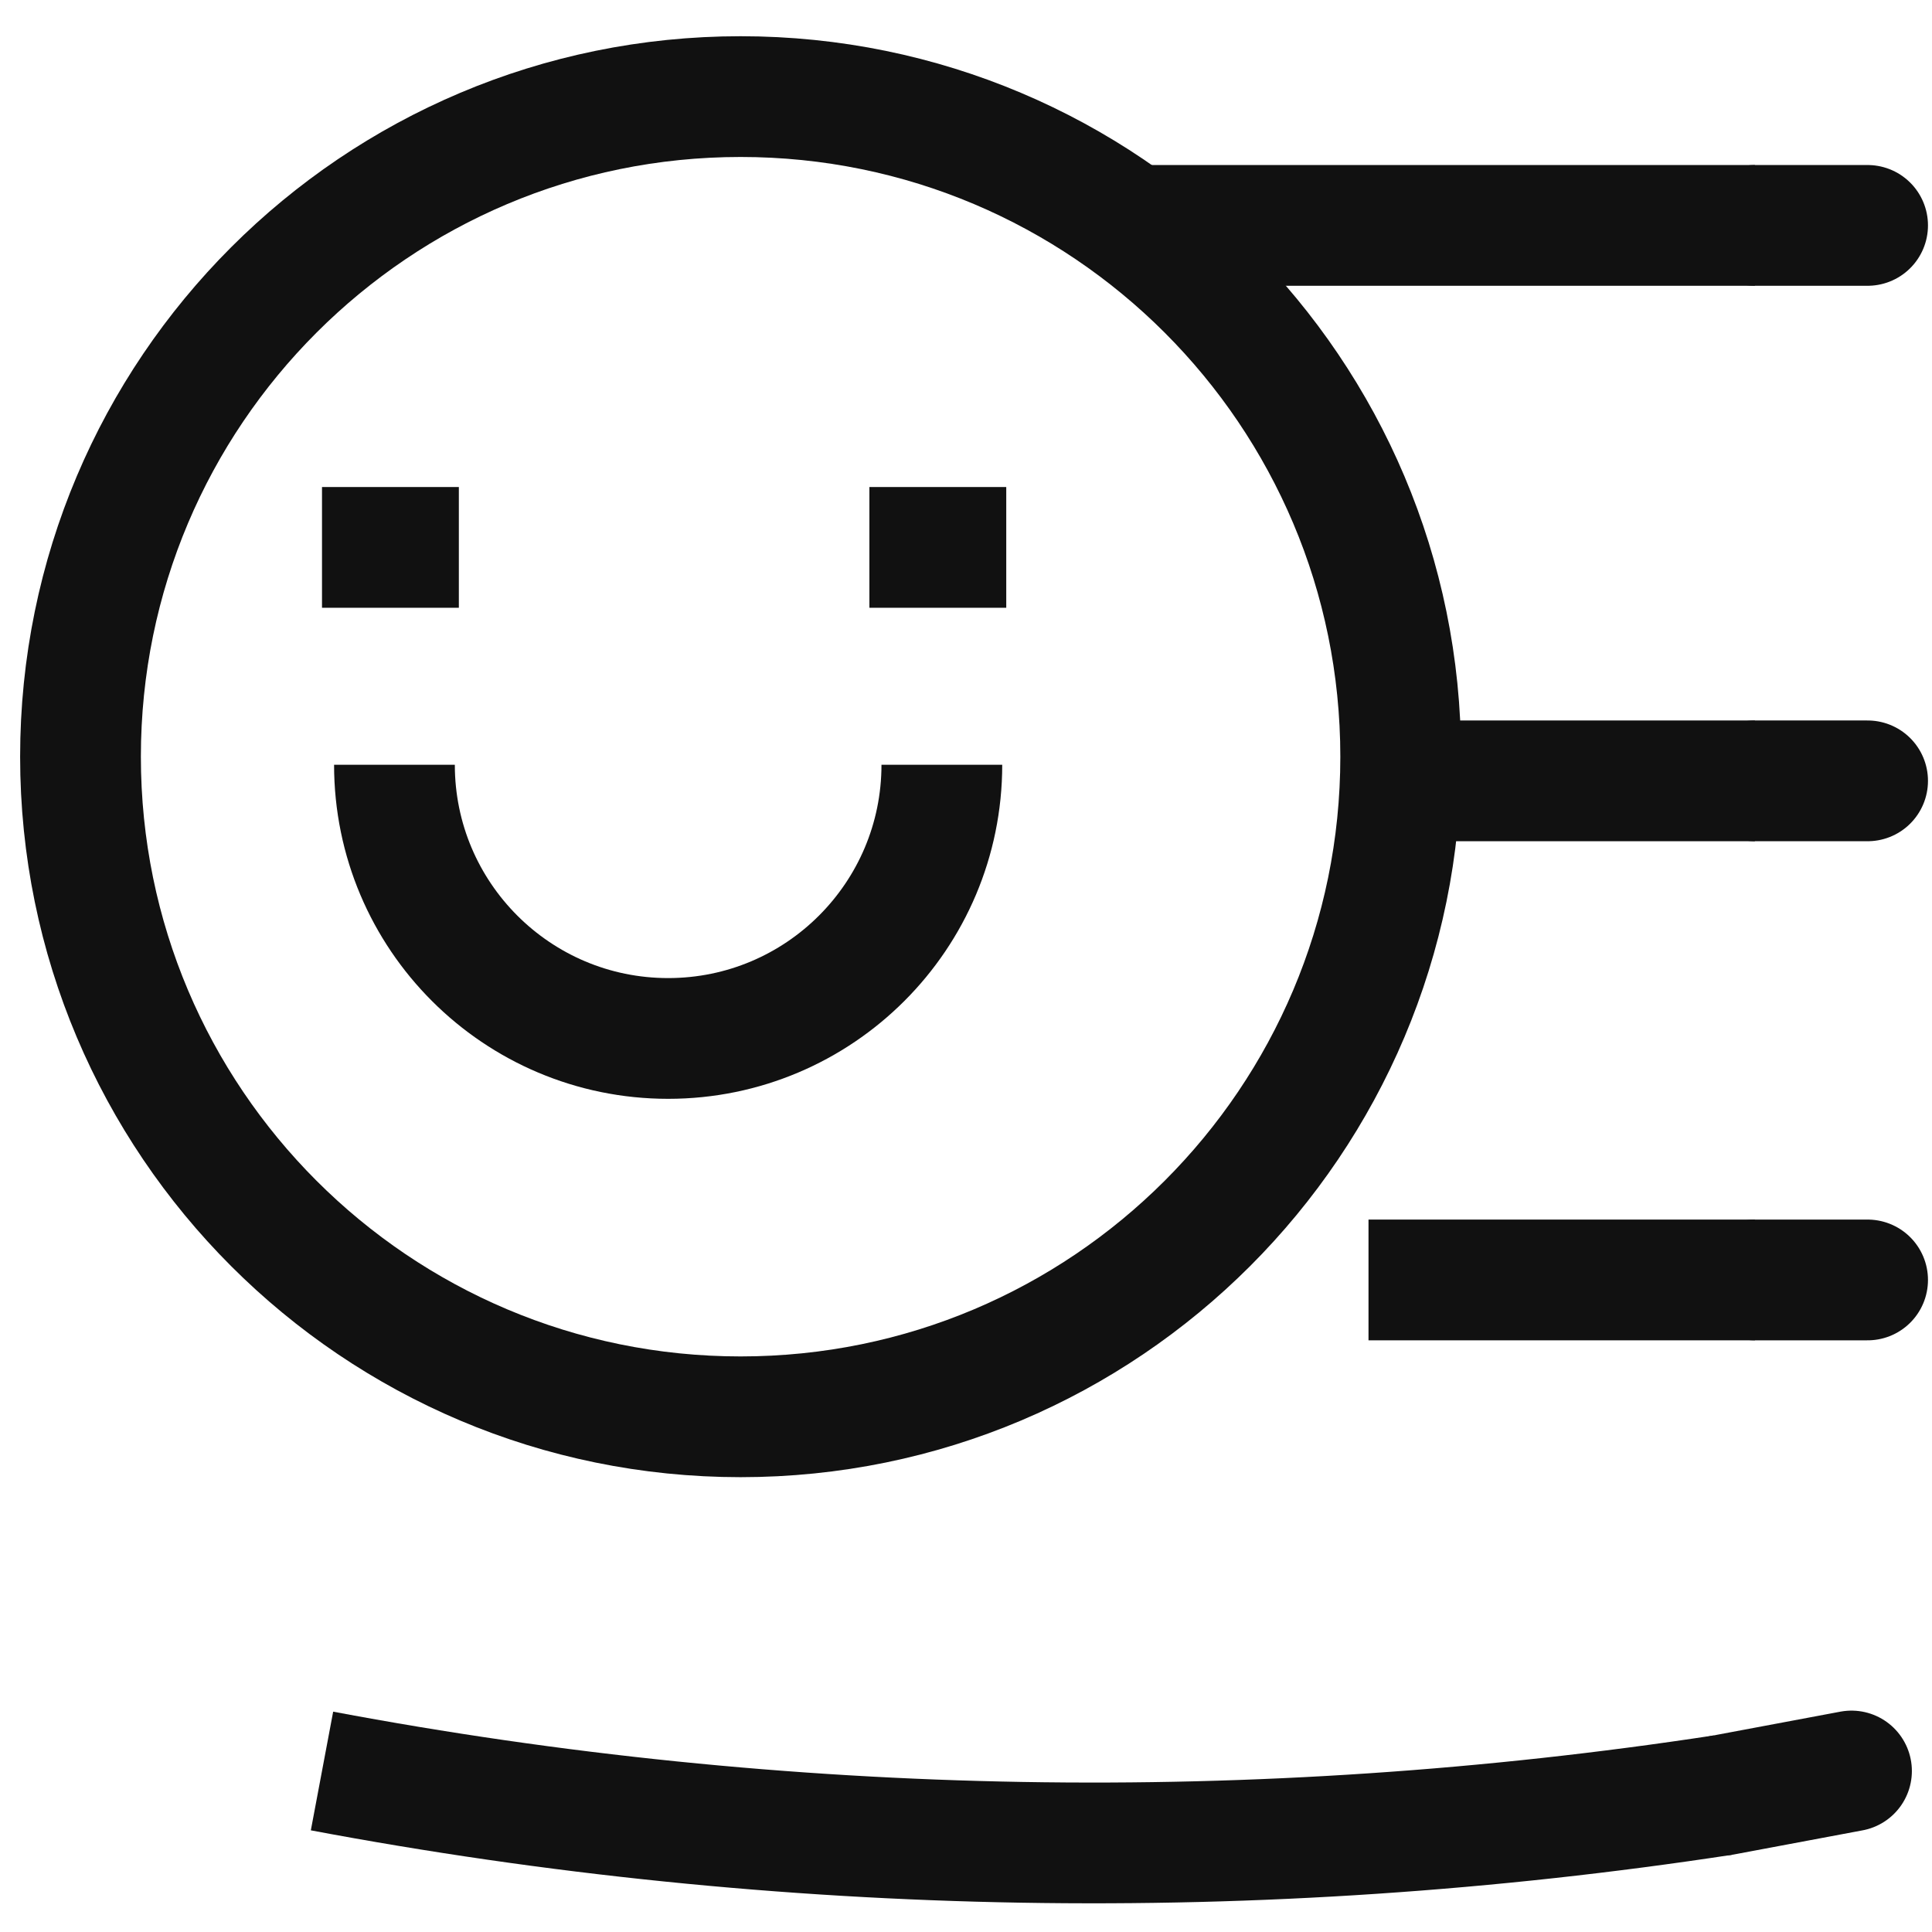
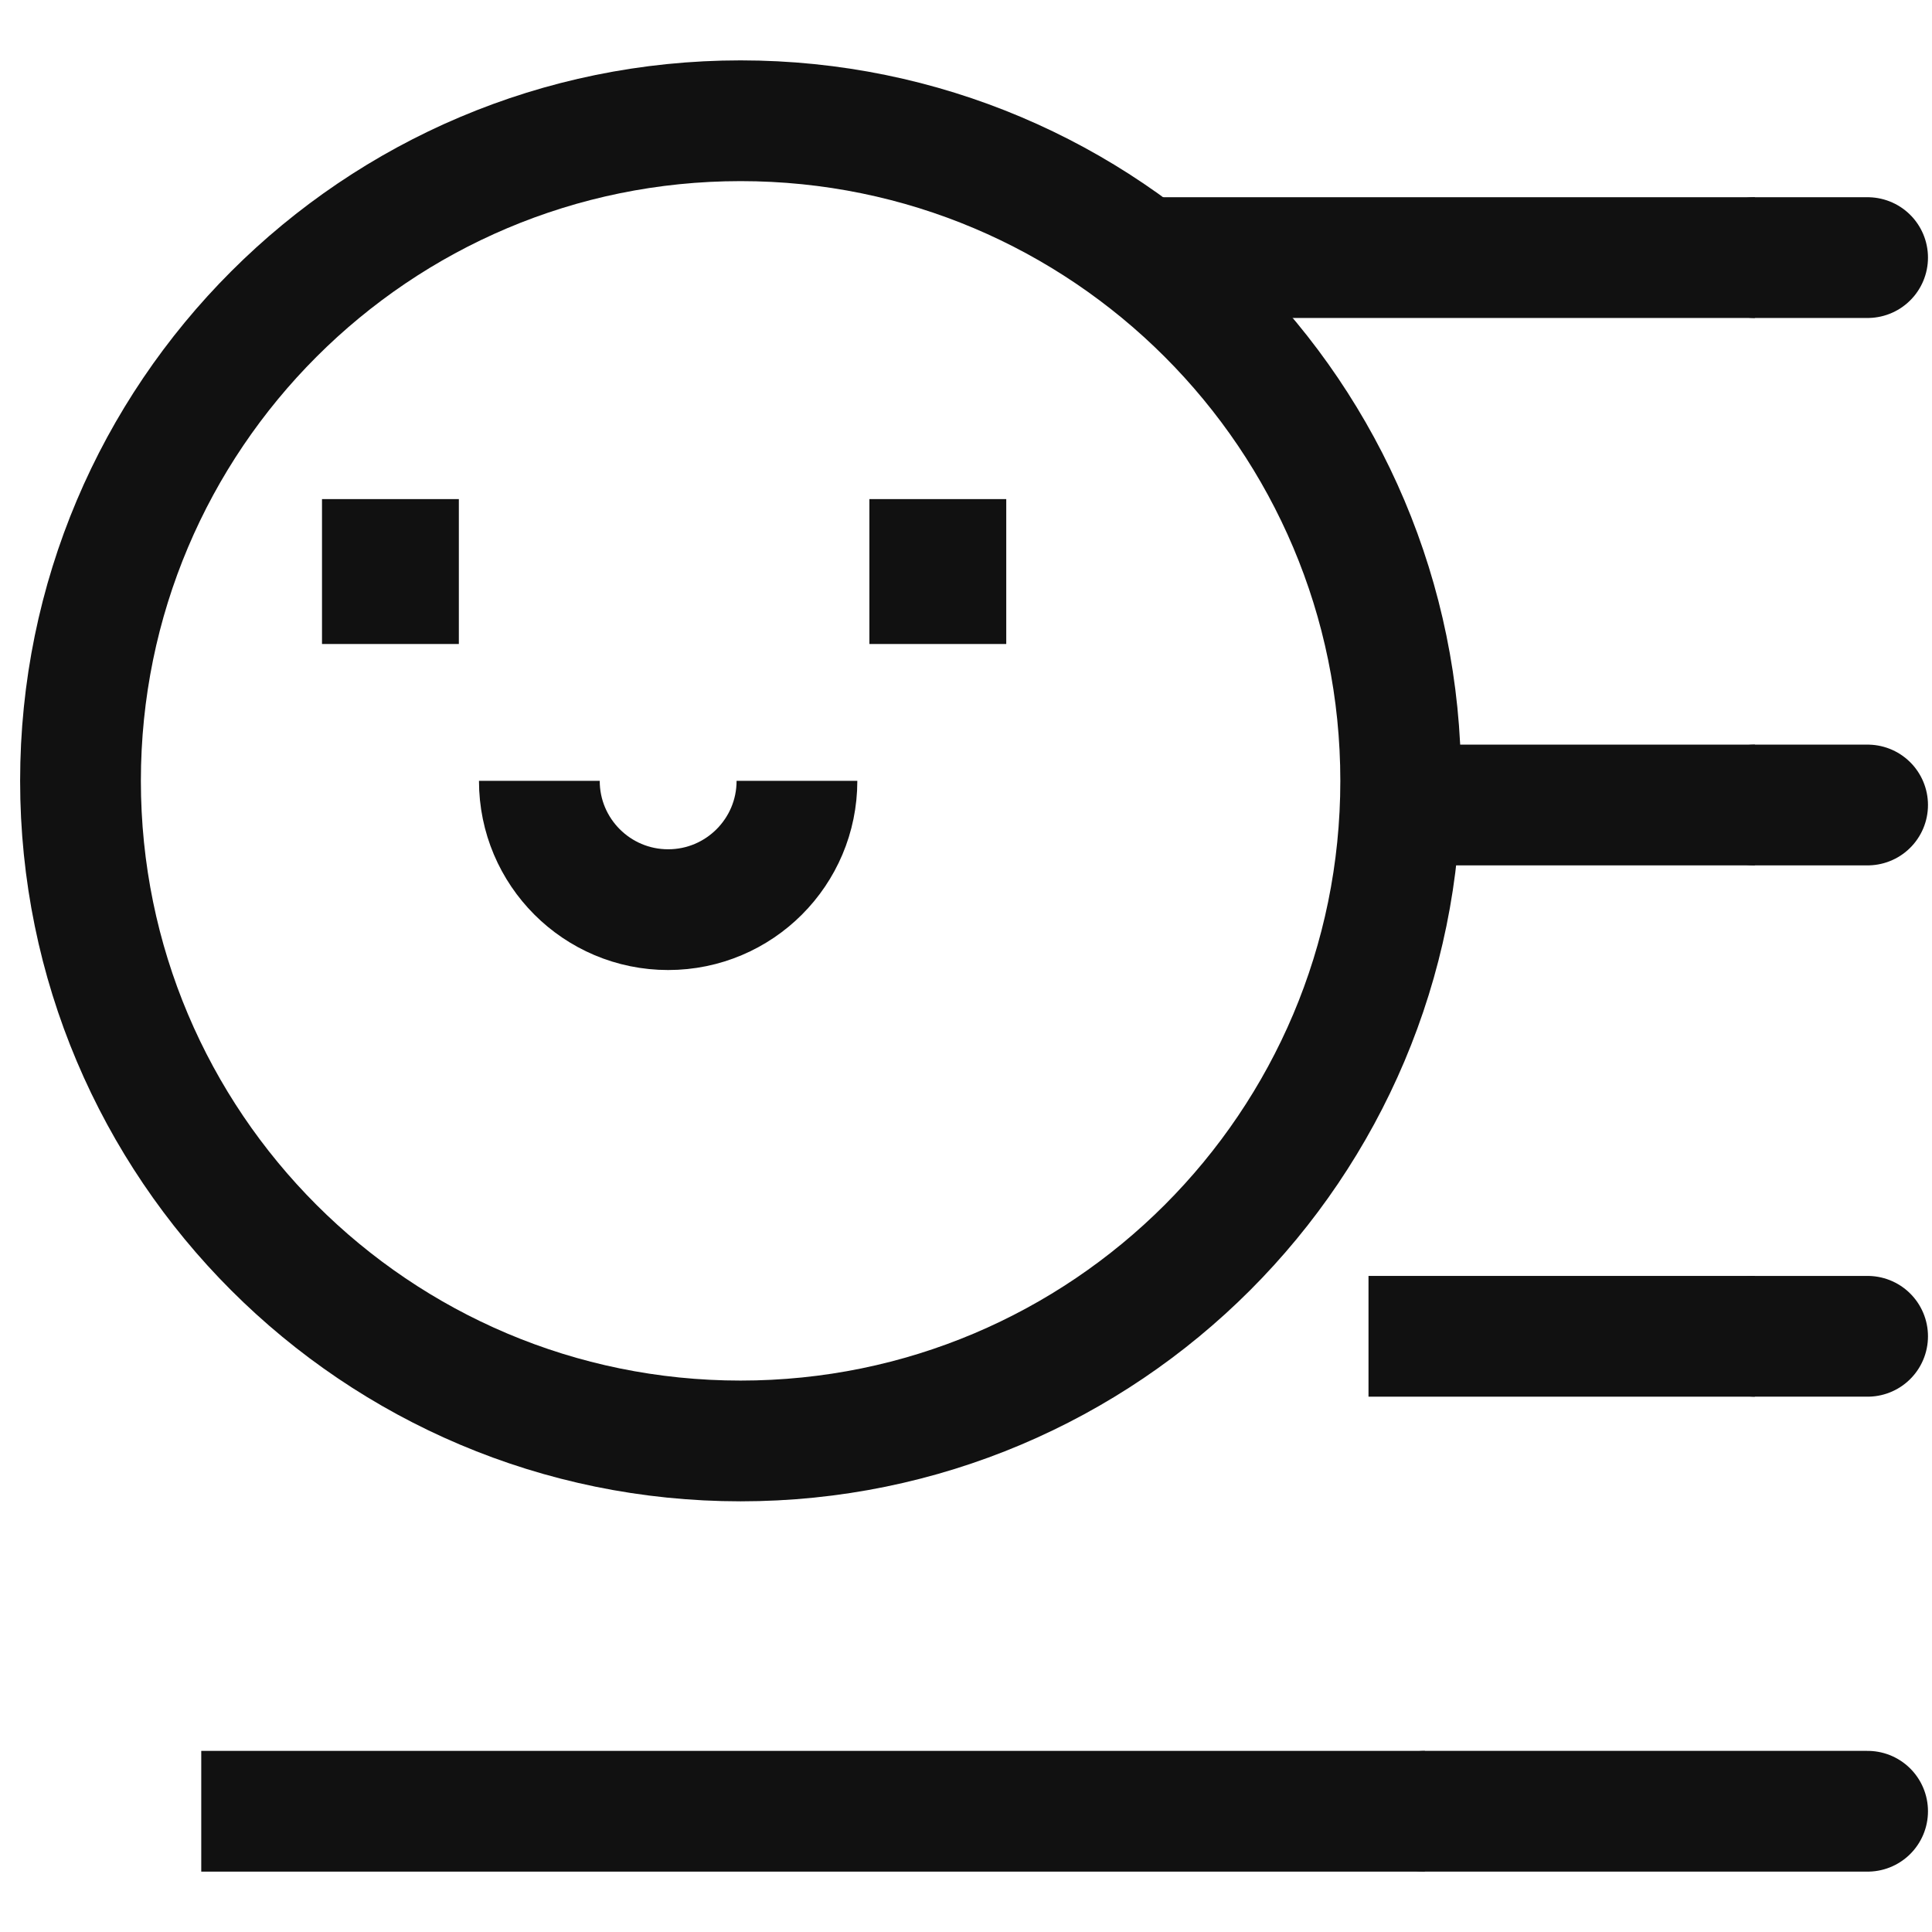
<svg xmlns="http://www.w3.org/2000/svg" width="24" height="24" viewBox="0 0 24 24">
  <defs>
-     <style>.a,.e,.f,.g,.h{fill:none;}.b{clip-path:url(#a);}.c{opacity:0;}.d{fill:#ff00f3;}.e,.f,.g,.h{stroke:#111;stroke-width:1.5px;}.e,.g{stroke-linecap:round;}.g,.h{stroke-miterlimit:10;}</style>
-     <clipPath id="a">
-       <rect class="a" width="24" height="24" />
+     <clipPath id="clip-path">
+       <rect id="사각형_292072" data-name="사각형 292072" width="24" height="24" fill="none" />
    </clipPath>
  </defs>
-   <g transform="translate(12 12)">
-     <g class="b" transform="translate(-12 -12)">
-       <g class="b">
-         <g class="c">
-           <g class="b">
-             <rect class="d" width="24" height="24" />
+   <g id="icon_mymuffino_on_24" transform="translate(12 12)">
+     <g id="그룹_381439" data-name="그룹 381439" transform="translate(-12 -12)" clip-path="url(#clip-path)">
+       <g id="그룹_381438" data-name="그룹 381438" clip-path="url(#clip-path)">
+         <g id="그룹_381437" data-name="그룹 381437" opacity="0">
+           <g id="그룹_381436" data-name="그룹 381436" clip-path="url(#clip-path)">
+             <rect id="사각형_292069" data-name="사각형 292069" width="24" height="24" fill="#ff00f3" />
          </g>
        </g>
-       </g>
-       <g class="b">
-         <line class="e" x2="1.4" transform="translate(21.8 2.8)" />
-         <line class="f" x2="7.8" transform="translate(14 2.8)" />
-         <line class="g" x2="1.4" transform="translate(21.8 9.7)" />
-         <line class="h" x2="4.4" transform="translate(17.4 9.7)" />
-         <line class="e" x2="1.4" transform="translate(21.8 15.9)" />
-         <line class="f" x2="4.8" transform="translate(17 15.9)" />
-         <path class="h" d="M17.4,9.4A8.2,8.2,0,1,1,9.2,1.2a8.2,8.2,0,0,1,8.2,8.2Z" />
-         <line class="h" x2="1.7" transform="translate(4 6.8)" />
-         <line class="h" x2="1.7" transform="translate(10.8 6.8)" />
-         <path class="h" d="M11.7,9.5a3.4,3.4,0,0,1-6.8,0" />
-         <path class="f" d="M21.4,22.3A51.8,51.8,0,0,1,4,22" />
-         <path class="e" d="M23,22l-1.6.3" />
+         <line id="선_109777" data-name="선 109777" x2="1.4" transform="translate(21.8 3.2)" fill="none" stroke="#111" stroke-linecap="round" stroke-width="1.5" />
+         <line id="선_109778" data-name="선 109778" x2="7.8" transform="translate(14 3.2)" fill="none" stroke="#111" stroke-width="1.5" />
+         <line id="선_109779" data-name="선 109779" x2="1.4" transform="translate(21.8 10)" fill="none" stroke="#111" stroke-linecap="round" stroke-miterlimit="10" stroke-width="1.5" />
+         <line id="선_109780" data-name="선 109780" x2="4.4" transform="translate(17.4 10)" fill="none" stroke="#111" stroke-miterlimit="10" stroke-width="1.5" />
+         <line id="선_109781" data-name="선 109781" x2="1.4" transform="translate(21.8 16.6)" fill="none" stroke="#111" stroke-linecap="round" stroke-width="1.5" />
+         <line id="선_109782" data-name="선 109782" x2="4.8" transform="translate(17 16.6)" fill="none" stroke="#111" stroke-width="1.5" />
+         <circle id="타원_9381" data-name="타원 9381" cx="8.2" cy="8.2" r="8.2" transform="translate(1 1.5)" fill="none" stroke="#111" stroke-miterlimit="10" stroke-width="1.5" />
+         <line id="선_109783" data-name="선 109783" x2="1.7" transform="translate(4 7.1)" fill="none" stroke="#111" stroke-miterlimit="10" stroke-width="1.8" />
+         <line id="선_109784" data-name="선 109784" x2="1.7" transform="translate(10.8 7.1)" fill="none" stroke="#111" stroke-miterlimit="10" stroke-width="1.8" />
+         <path id="패스_775047" data-name="패스 775047" d="M9.9,9.7a1.6,1.6,0,1,1-3.2,0" fill="none" stroke="#111" stroke-miterlimit="10" stroke-width="1.5" />
+         <line id="선_109785" data-name="선 109785" x2="5.5" transform="translate(17.7 22.5)" fill="none" stroke="#111" stroke-linecap="round" stroke-miterlimit="10" stroke-width="1.5" />
+         <line id="선_109786" data-name="선 109786" x2="15.2" transform="translate(2.5 22.5)" fill="none" stroke="#111" stroke-miterlimit="10" stroke-width="1.5" />
      </g>
    </g>
  </g>
</svg>
